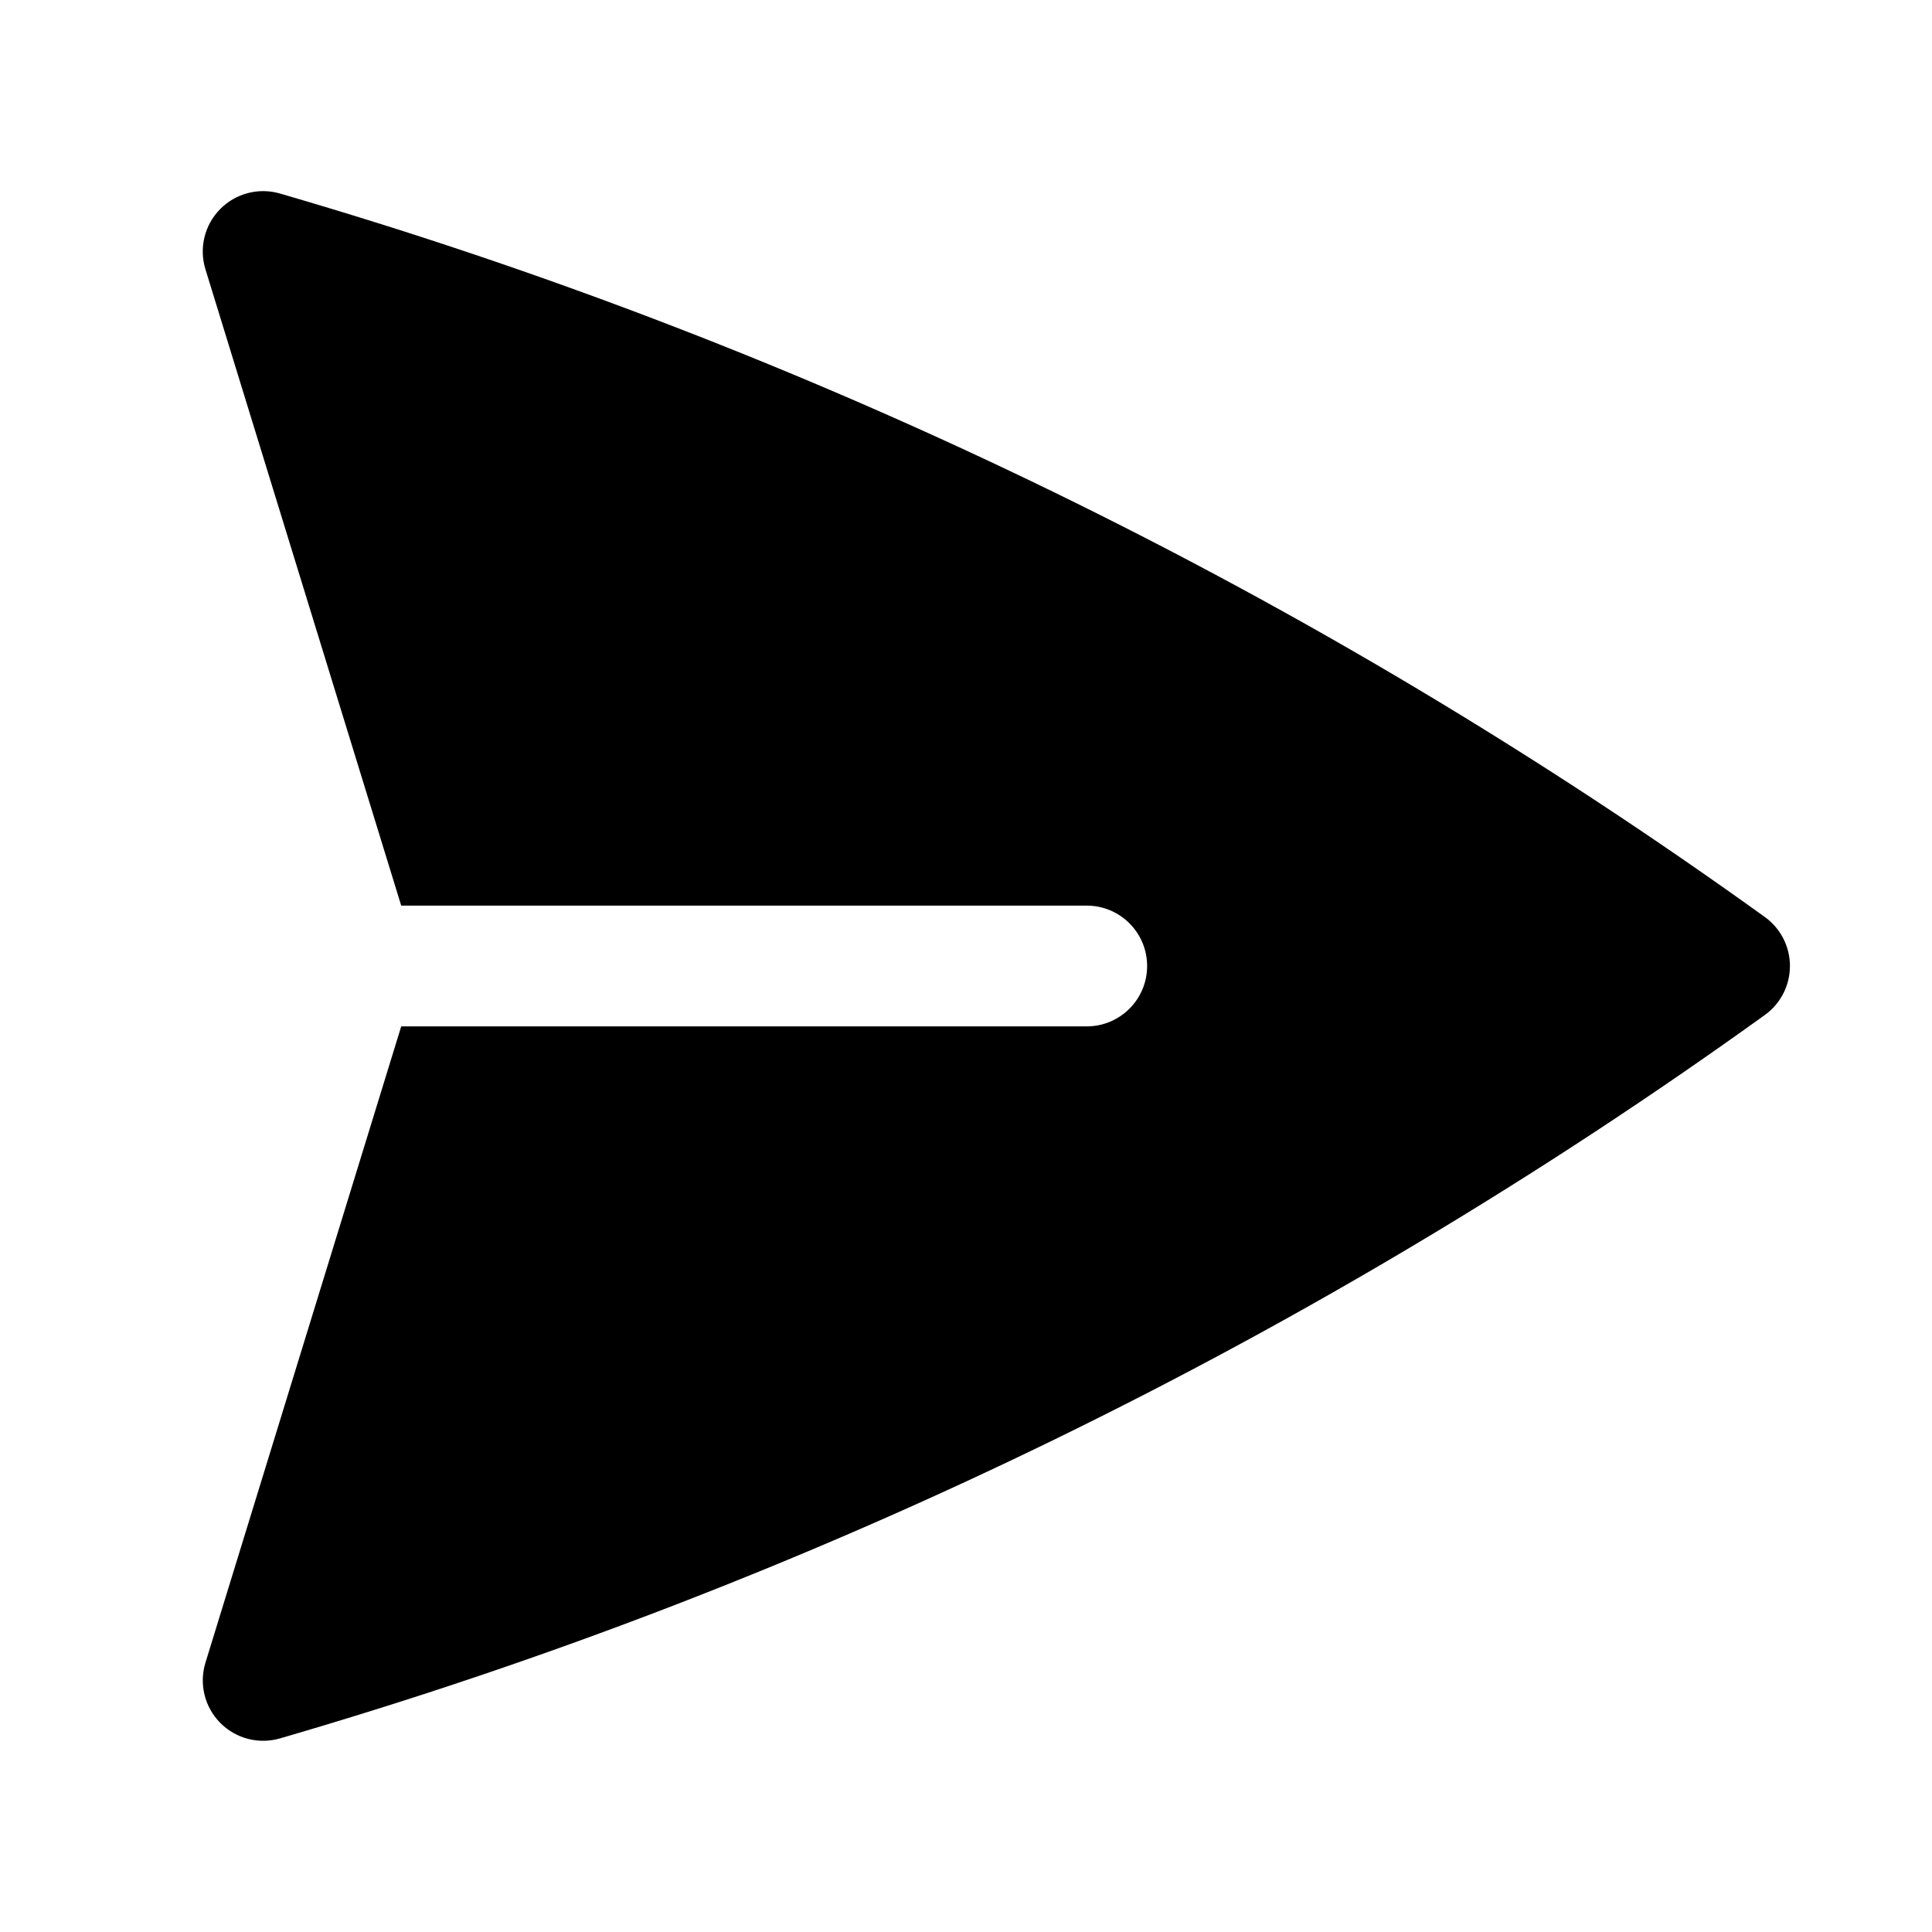
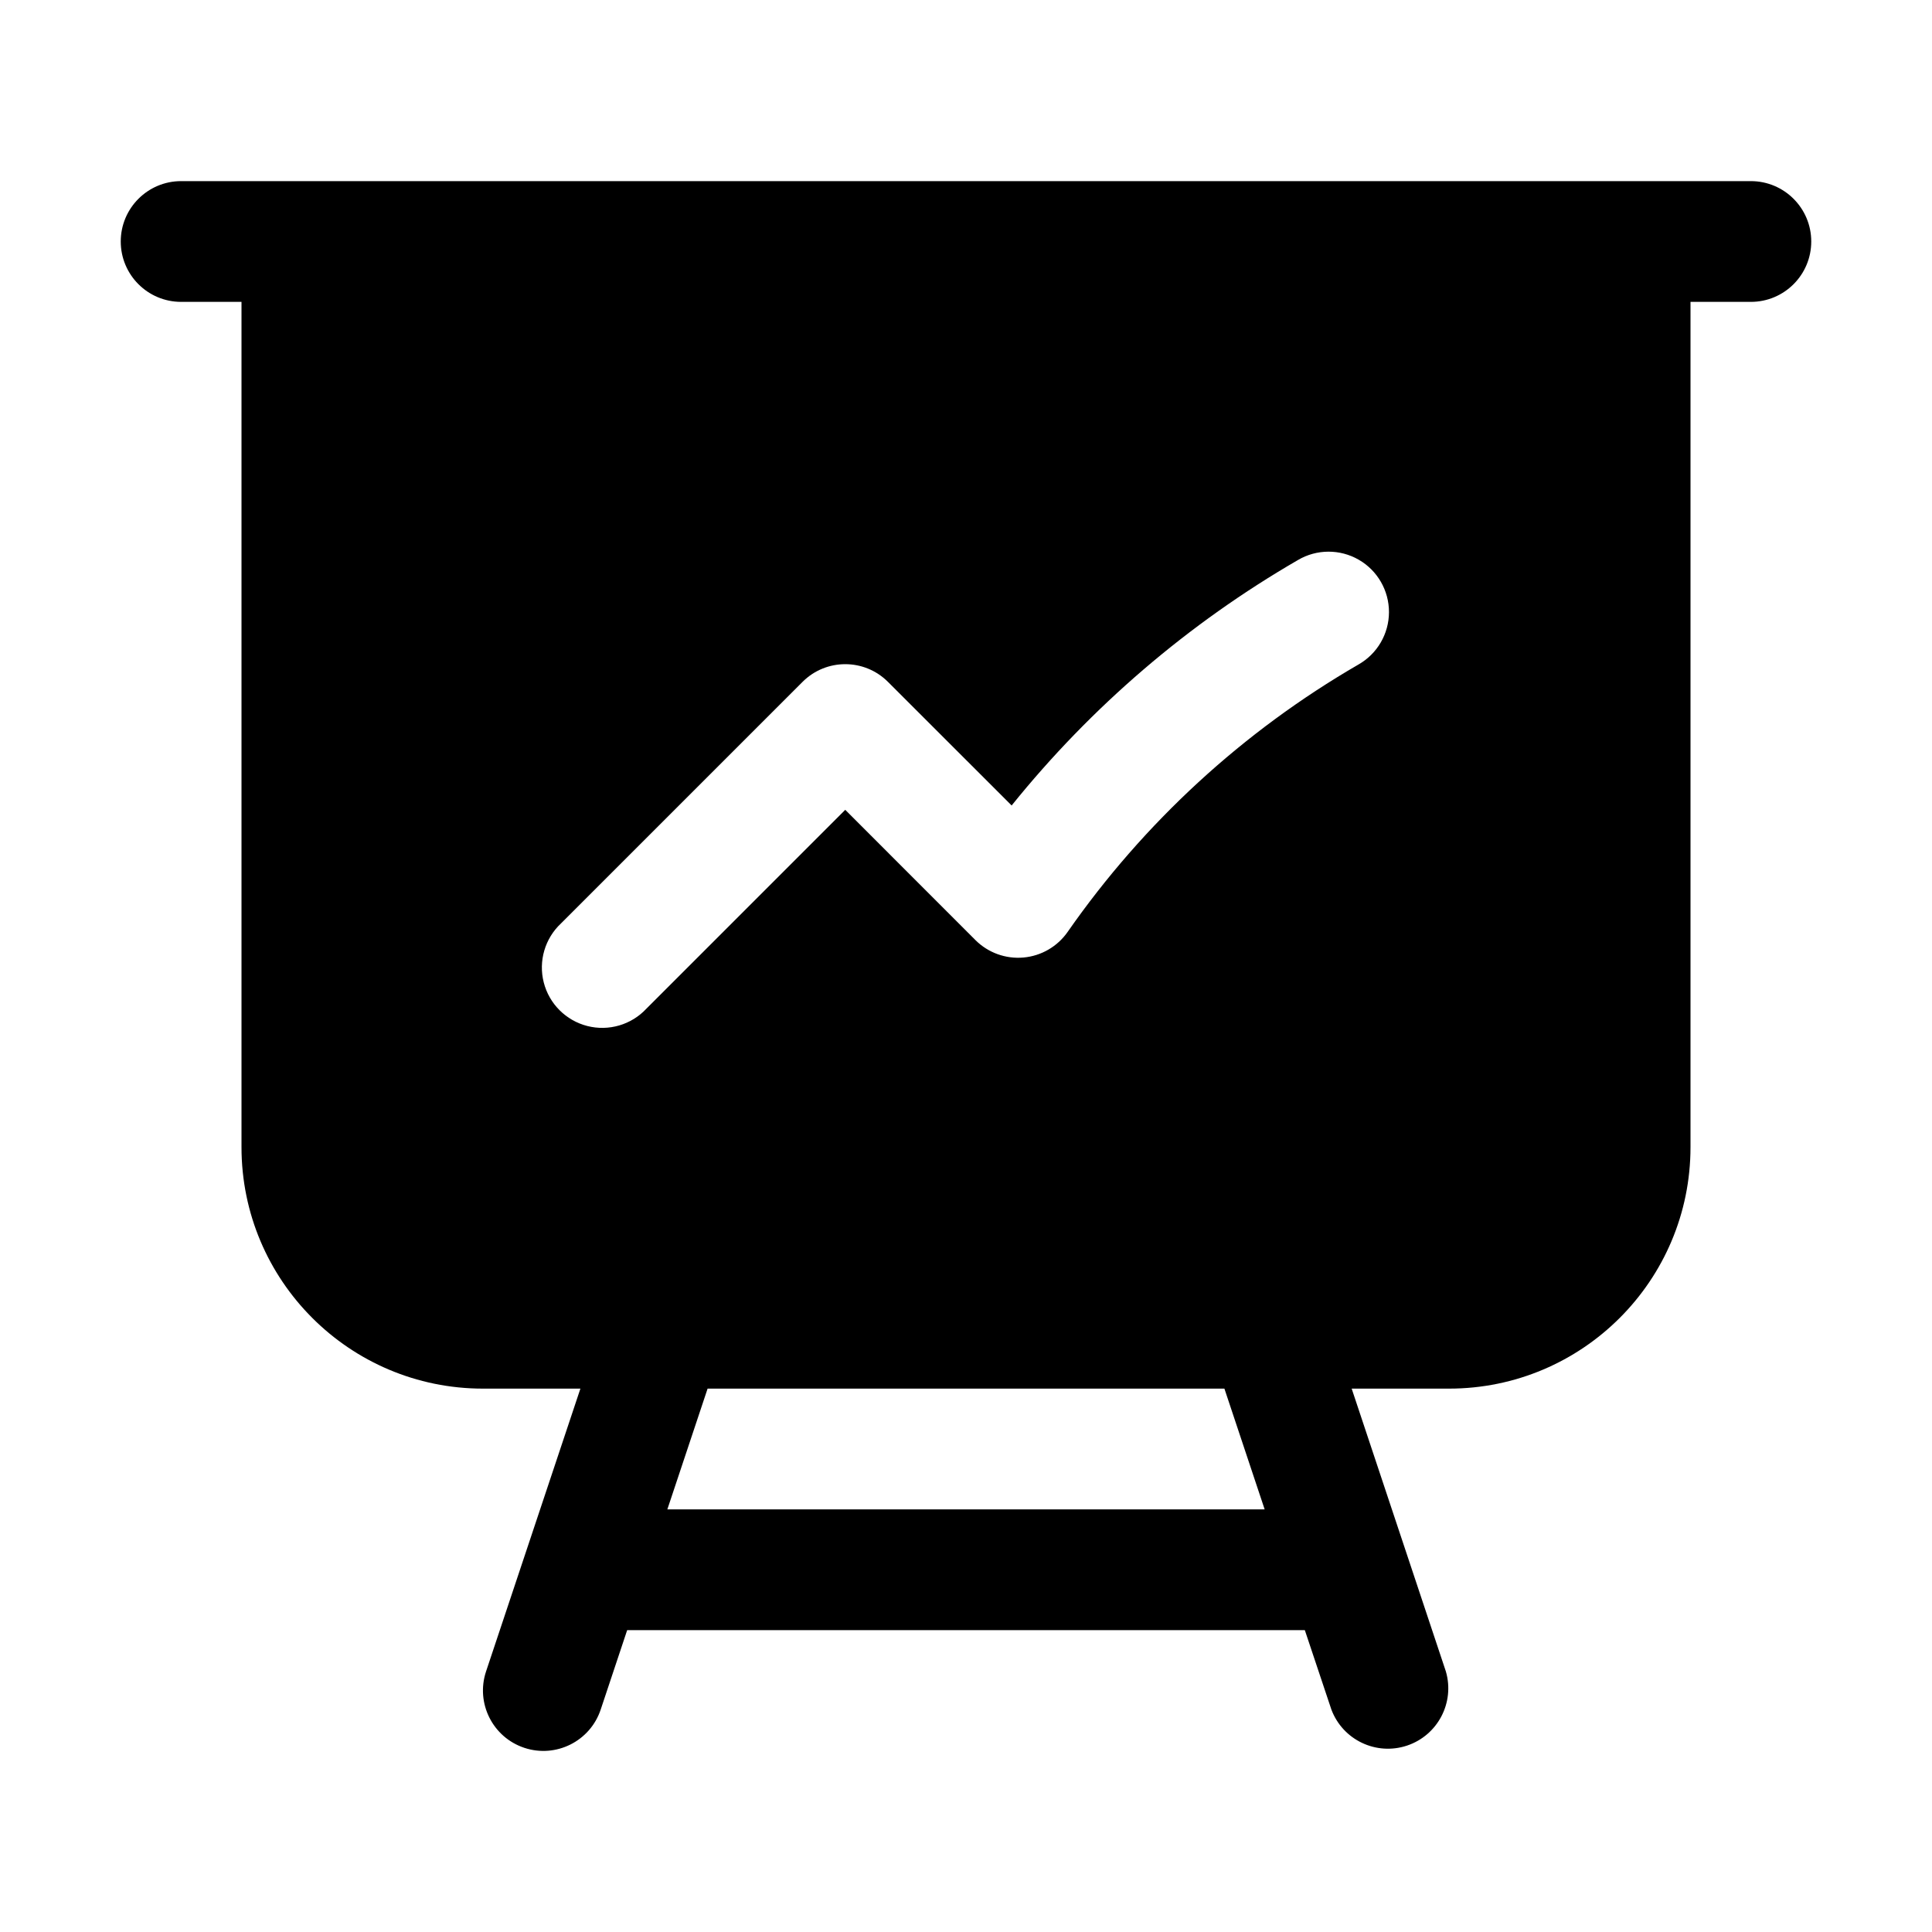
- <svg xmlns="http://www.w3.org/2000/svg" viewBox="0 0 24 24">
+ <svg xmlns="http://www.w3.org/2000/svg" viewBox="0 0 24 24" fill="currentColor" class="size-6">
  <style>
-     #plane { fill: black }
+     #chart { fill: black }
    @media (prefers-color-scheme: dark) {
-        #plane { fill: #a1a1aa }
+        #chart { fill: #a1a1aa }
    }
  </style>
-   <path id="plane" d="M3.478 2.404a.75.75 0 0 0-.926.941l2.432 7.905H13.5a.75.75 0 0 1 0 1.5H4.984l-2.432 7.905a.75.75 0 0 0 .926.94 60.519 60.519 0 0 0 18.445-8.986.75.75 0 0 0 0-1.218A60.517 60.517 0 0 0 3.478 2.404Z" />
+   <path id="chart" fill-rule="evenodd" d="M2.25 2.25a.75.75 0 0 0 0 1.5H3v10.5a3 3 0 0 0 3 3h1.21l-1.172 3.513a.75.75 0 0 0 1.424.474l.329-.987h8.418l.33.987a.75.75 0 0 0 1.422-.474l-1.17-3.513H18a3 3 0 0 0 3-3V3.75h.75a.75.75 0 0 0 0-1.5H2.25Zm6.54 15h6.42l.5 1.5H8.29l.5-1.5Zm8.085-8.995a.75.75 0 1 0-.75-1.299 12.81 12.81 0 0 0-3.558 3.05L11.03 8.47a.75.75 0 0 0-1.06 0l-3 3a.75.75 0 1 0 1.06 1.06l2.47-2.47 1.617 1.618a.75.75 0 0 0 1.146-.102 11.312 11.312 0 0 1 3.612-3.321Z" clip-rule="evenodd" />
</svg>
